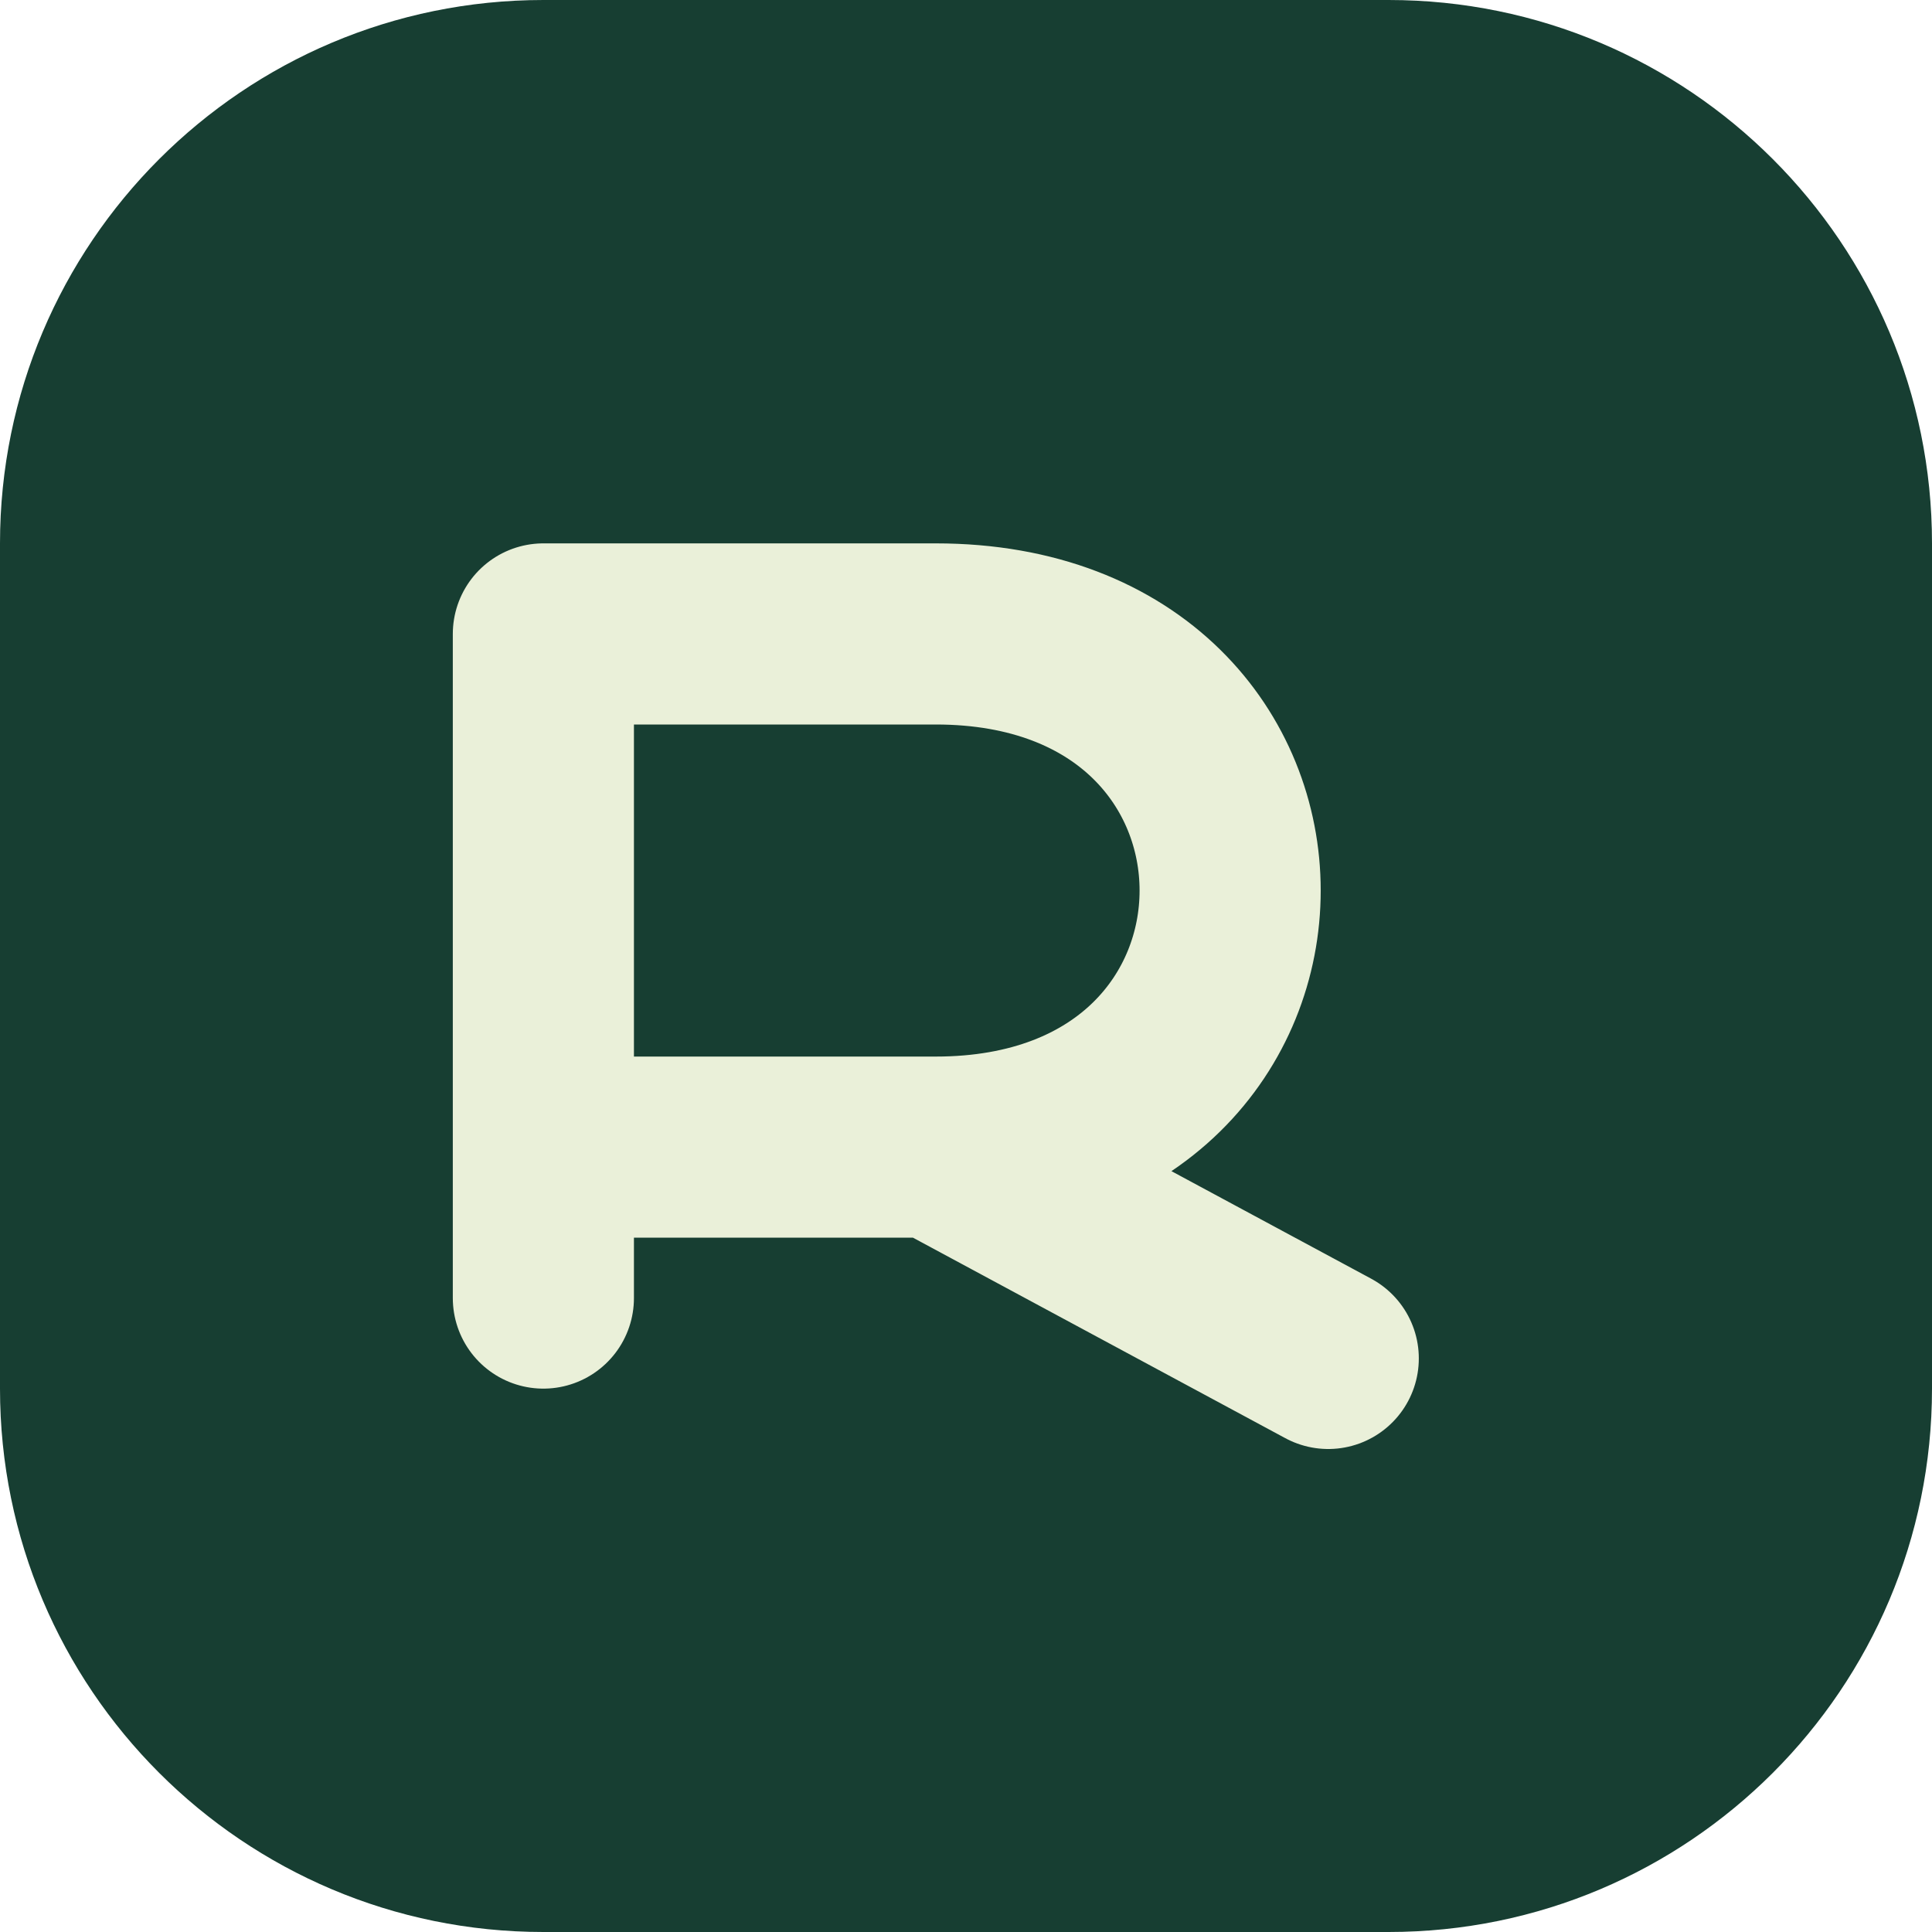
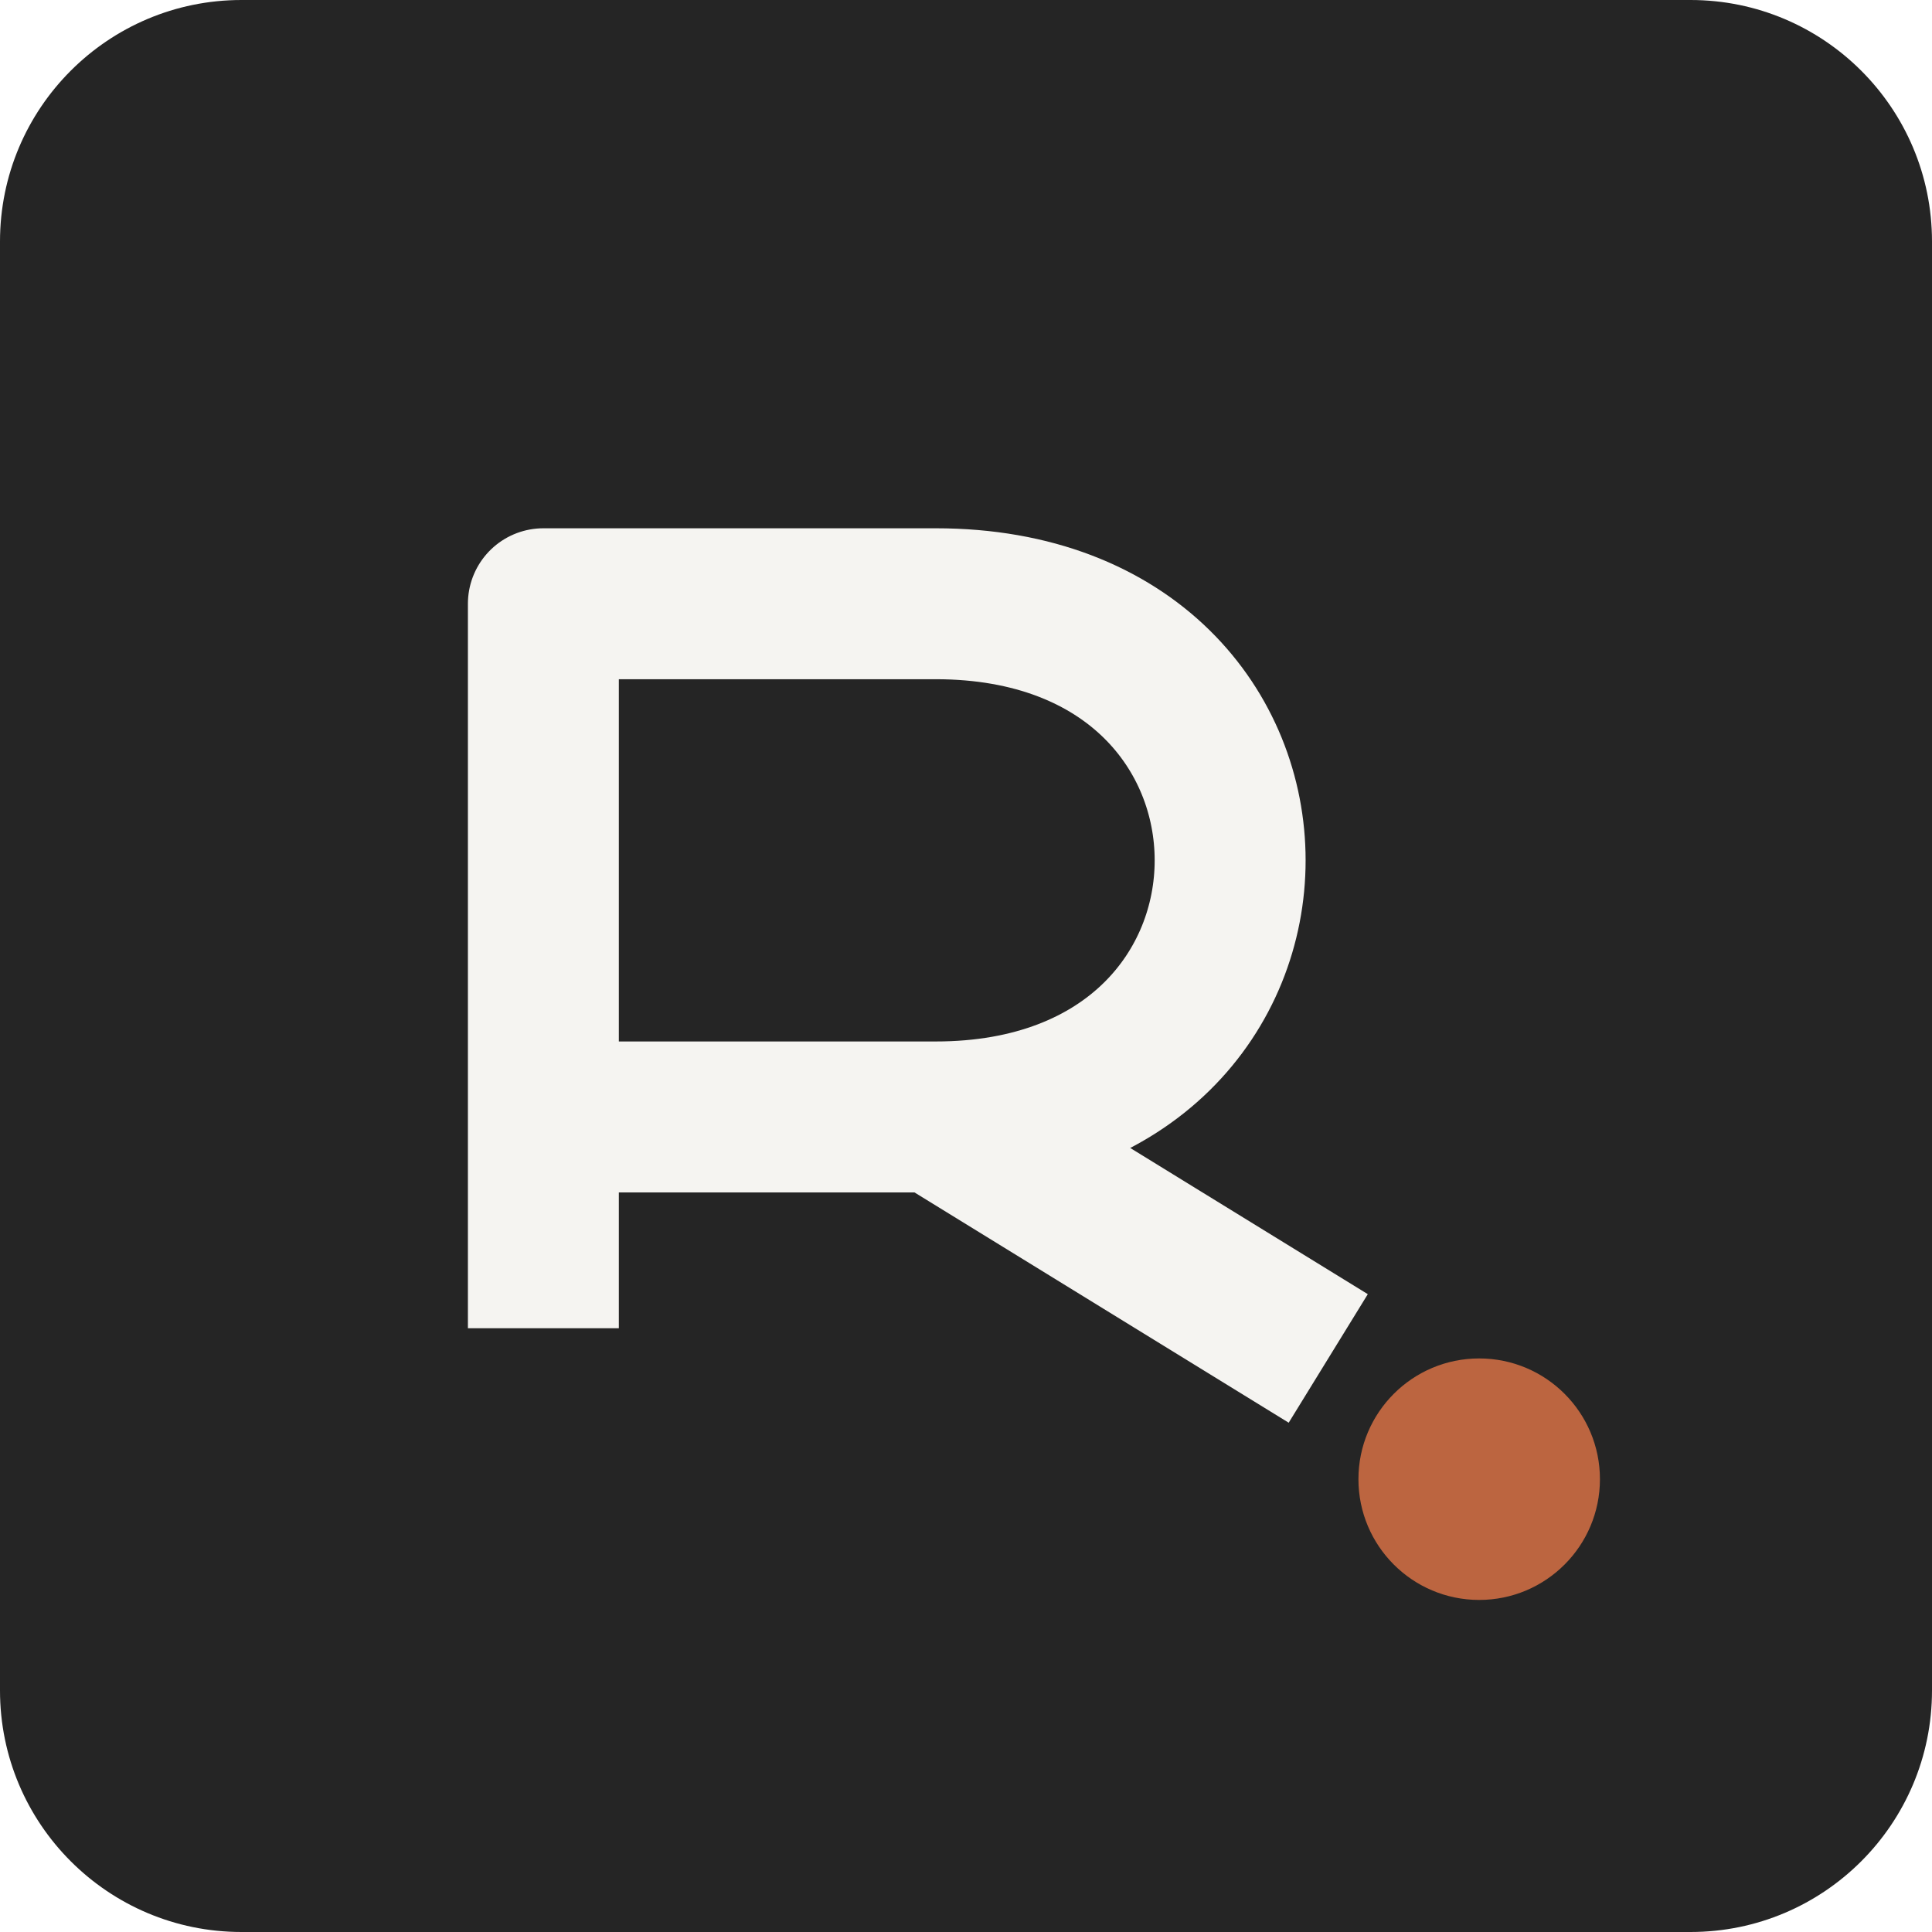
<svg xmlns="http://www.w3.org/2000/svg" viewBox="0 0 64 64">
-   <rect width="64" height="64" rx="18" fill="#173e32" />
-   <path d="M18 43V21h13c13 0 13 17 0 17H18m13 0 13 7" fill="none" stroke="#eaf0d9" stroke-width="6" stroke-linecap="round" stroke-linejoin="round" />
+   <rect width="64" height="64" rx="8" fill="#252525" />
+   <path d="M18 44V20h13c13 0 13 17 0 17H18m13 0 13 8" fill="none" stroke="#f5f4f1" stroke-width="5" stroke-linejoin="round" />
+   <circle cx="49" cy="49" r="4" fill="#bc6540" />
</svg>
